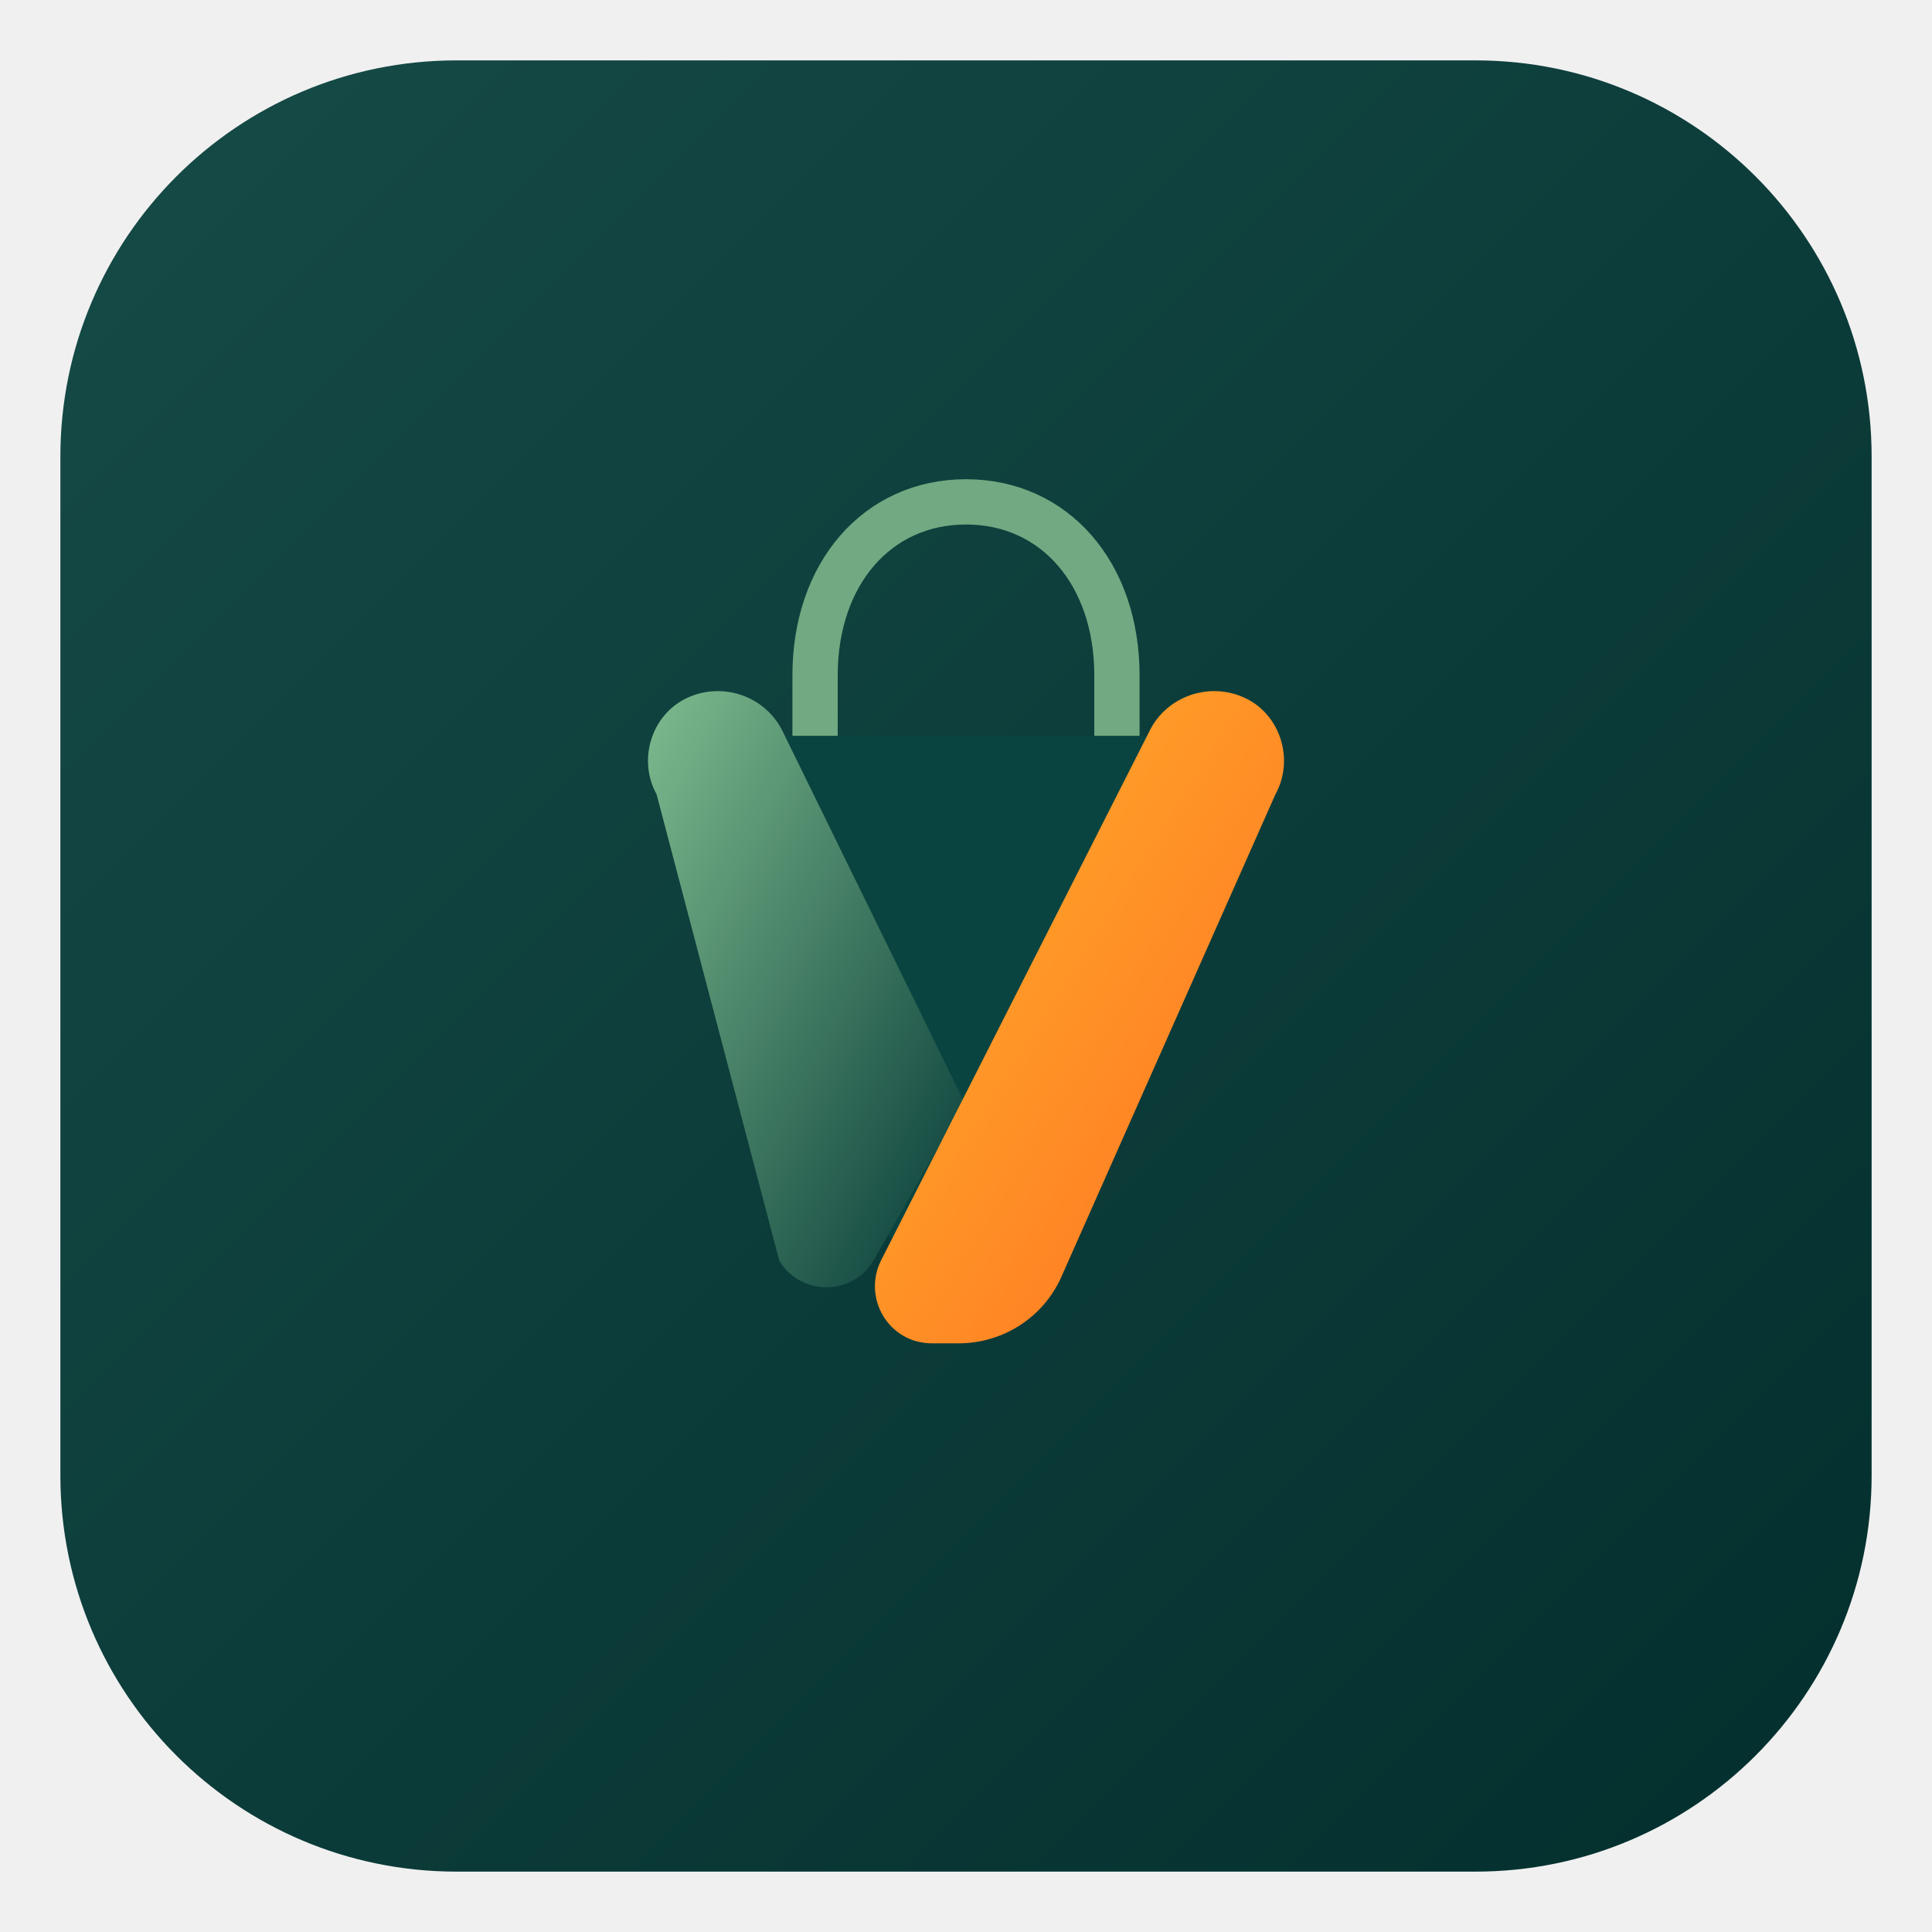
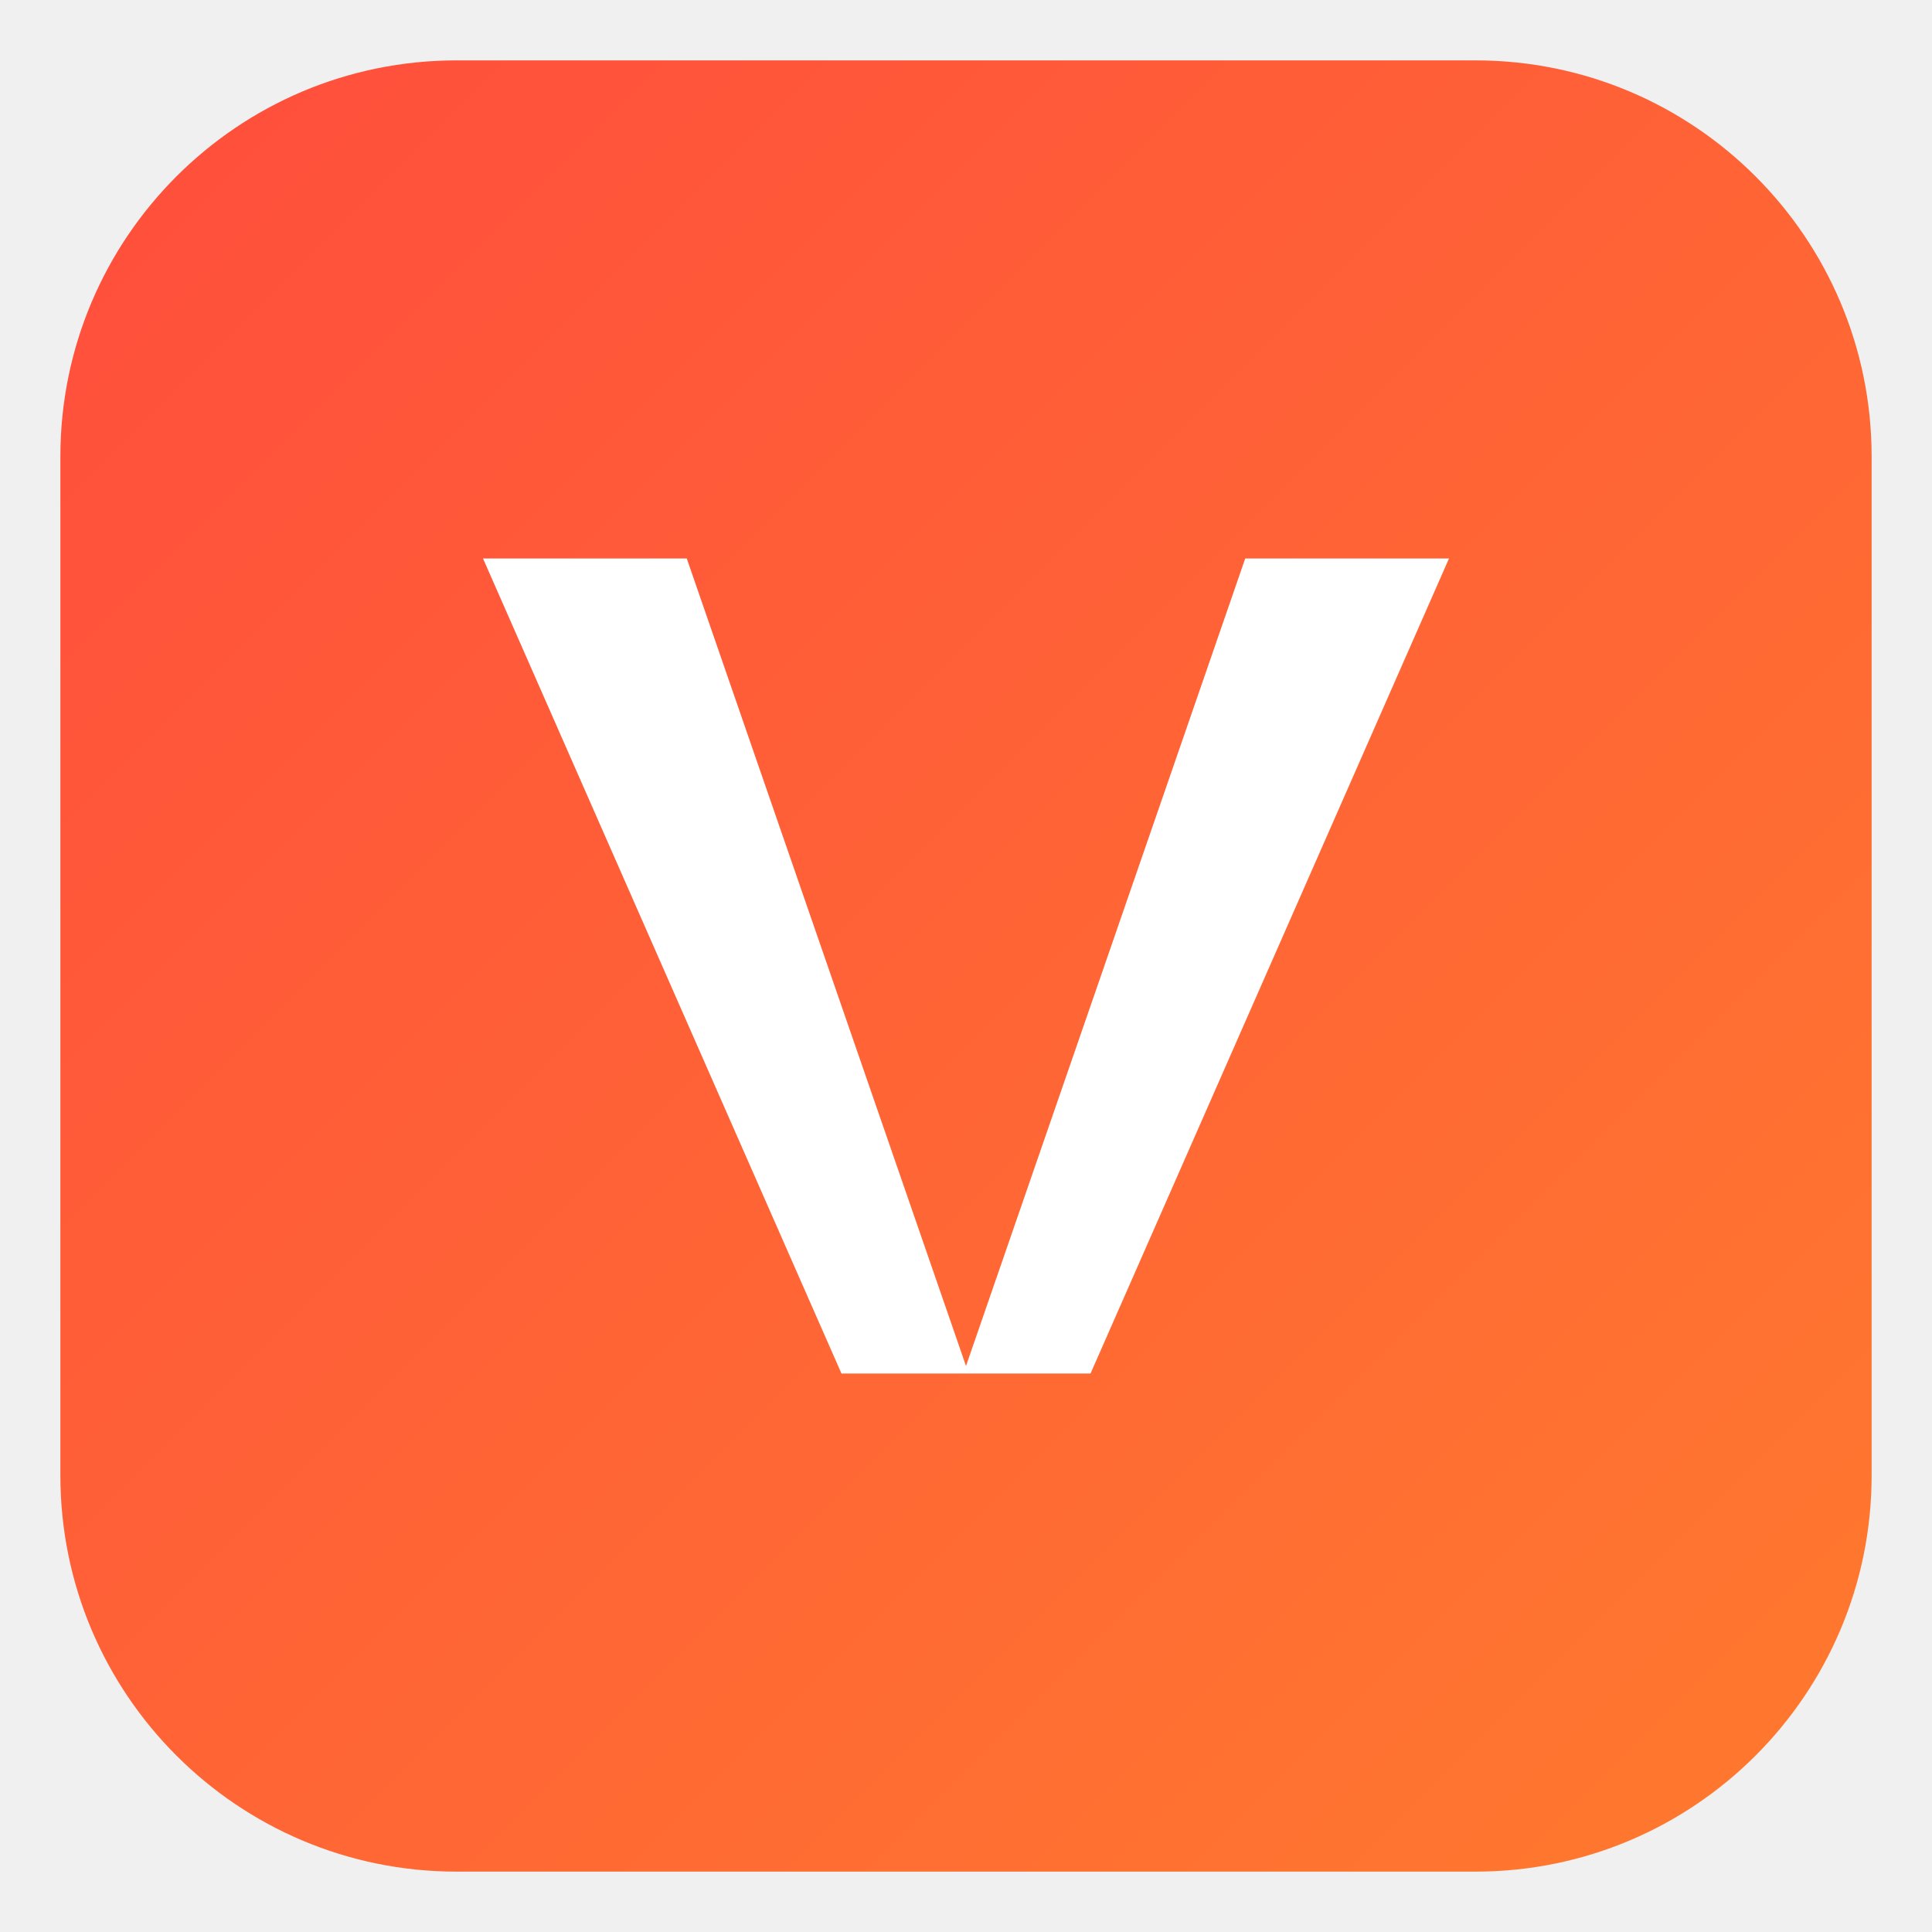
<svg xmlns="http://www.w3.org/2000/svg" viewBox="0 0 1024 1024">
  <defs>
    <linearGradient id="bg" x1="0" y1="0" x2="1" y2="1">
-       <stop offset="0" stop-color="#164B47" />
-       <stop offset="1" stop-color="#032F2D" />
-     </linearGradient>
-     <linearGradient id="g1" x1="0" y1="0" x2="1" y2="1">
-       <stop offset="0" stop-color="#7EBB8E" />
-       <stop offset="1" stop-color="#063B38" />
-     </linearGradient>
-     <linearGradient id="g2" x1="0" y1="0" x2="1" y2="1">
-       <stop offset="0" stop-color="#FFB22B" />
-       <stop offset="1" stop-color="#FF6F22" />
+       <stop offset="0" stop-color="#FF4D3D" />
+       <stop offset="1" stop-color="#FF7A2E" />
    </linearGradient>
  </defs>
  <rect x="32" y="32" width="960" height="960" rx="210" fill="url(#bg)" />
-   <g transform="translate(256,230)">
-     <path d="M176 166V128c0-54 33-92 80-92s80 38 80 92v38" fill="none" stroke="#72A982" stroke-width="24" stroke-linecap="round" />
-     <path d="M151 160h210c18 0 31 17 25 34l-70 204c-8 24-30 40-56 40h-8c-26 0-48-16-56-40l-70-204c-6-17 7-34 25-34z" fill="#0A4440" />
-     <path d="M92 191c-10-18-3-42 16-51 19-9 42-1 51 18l96 196-48 84c-11 19-39 19-50 0L92 191z" fill="url(#g1)" />
-     <path d="M420 191c10-18 3-42-16-51-19-9-42-1-51 18l-142 280c-10 20 4 44 27 44h14c23 0 44-13 54-34L420 191z" fill="url(#g2)" />
-   </g>
+   <path d="M256 296h108l148 428 148-428h108L578 728h-132z" fill="#FFFFFF" />
</svg>
